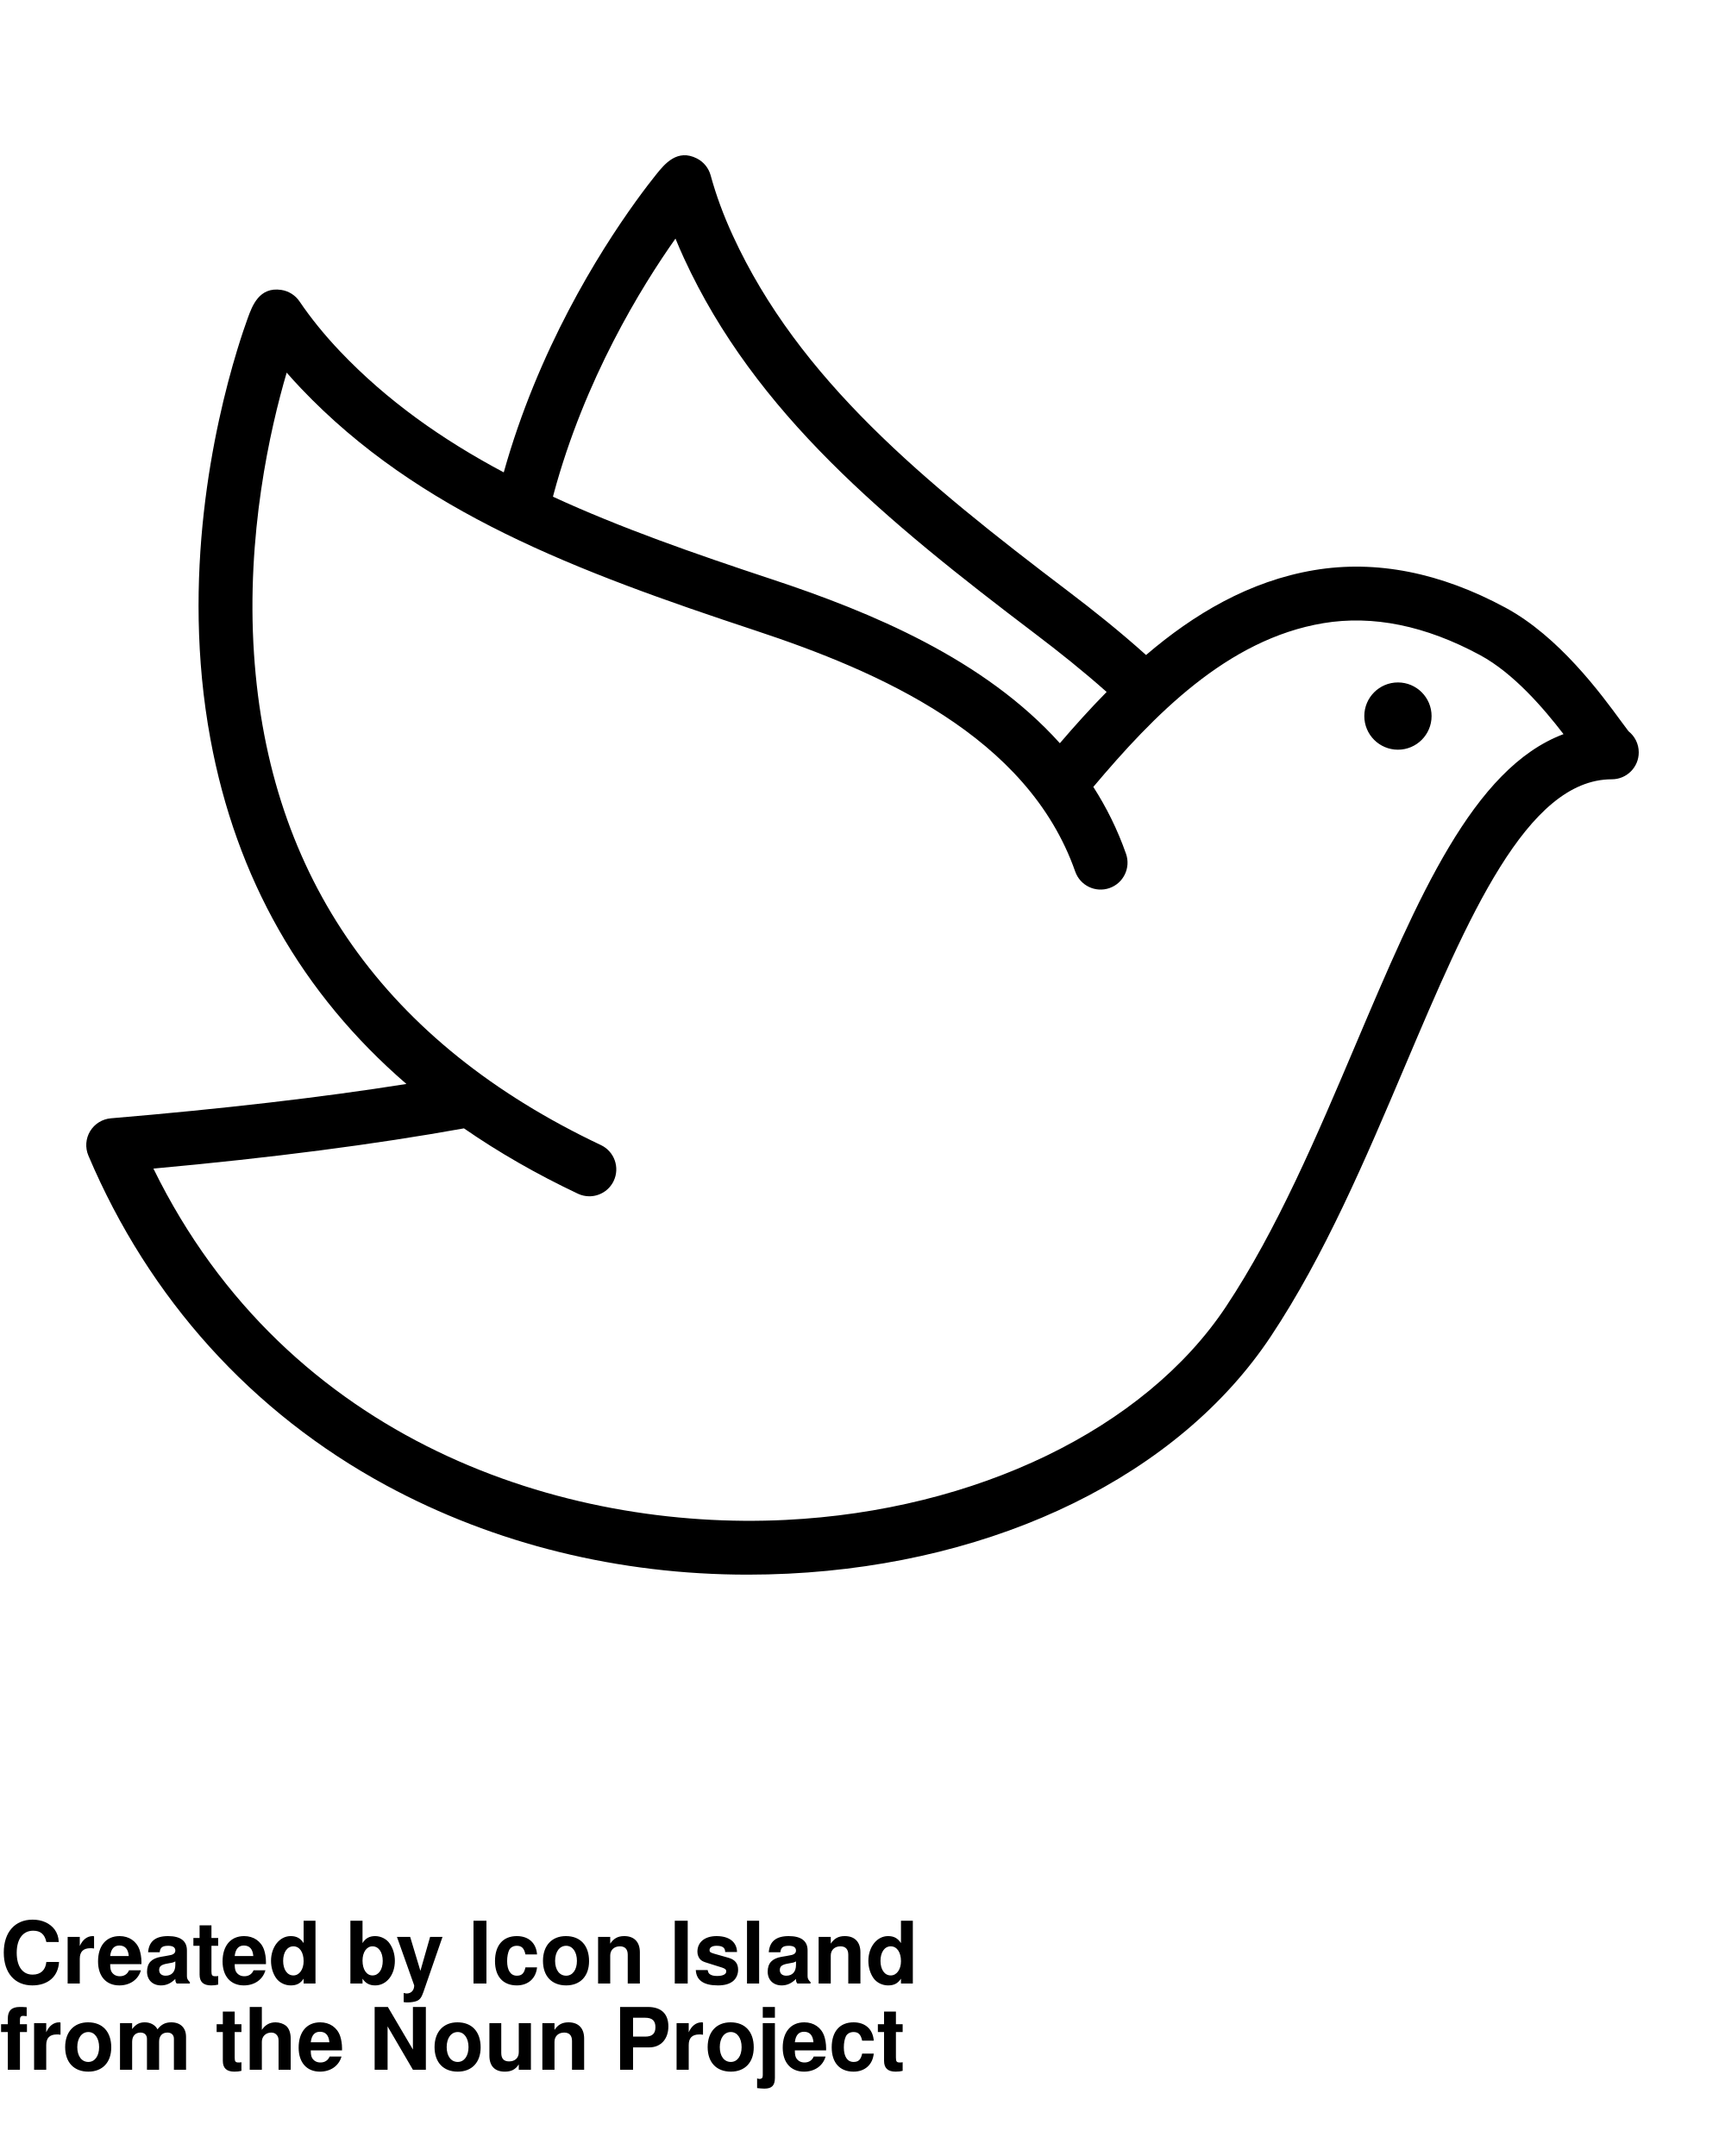
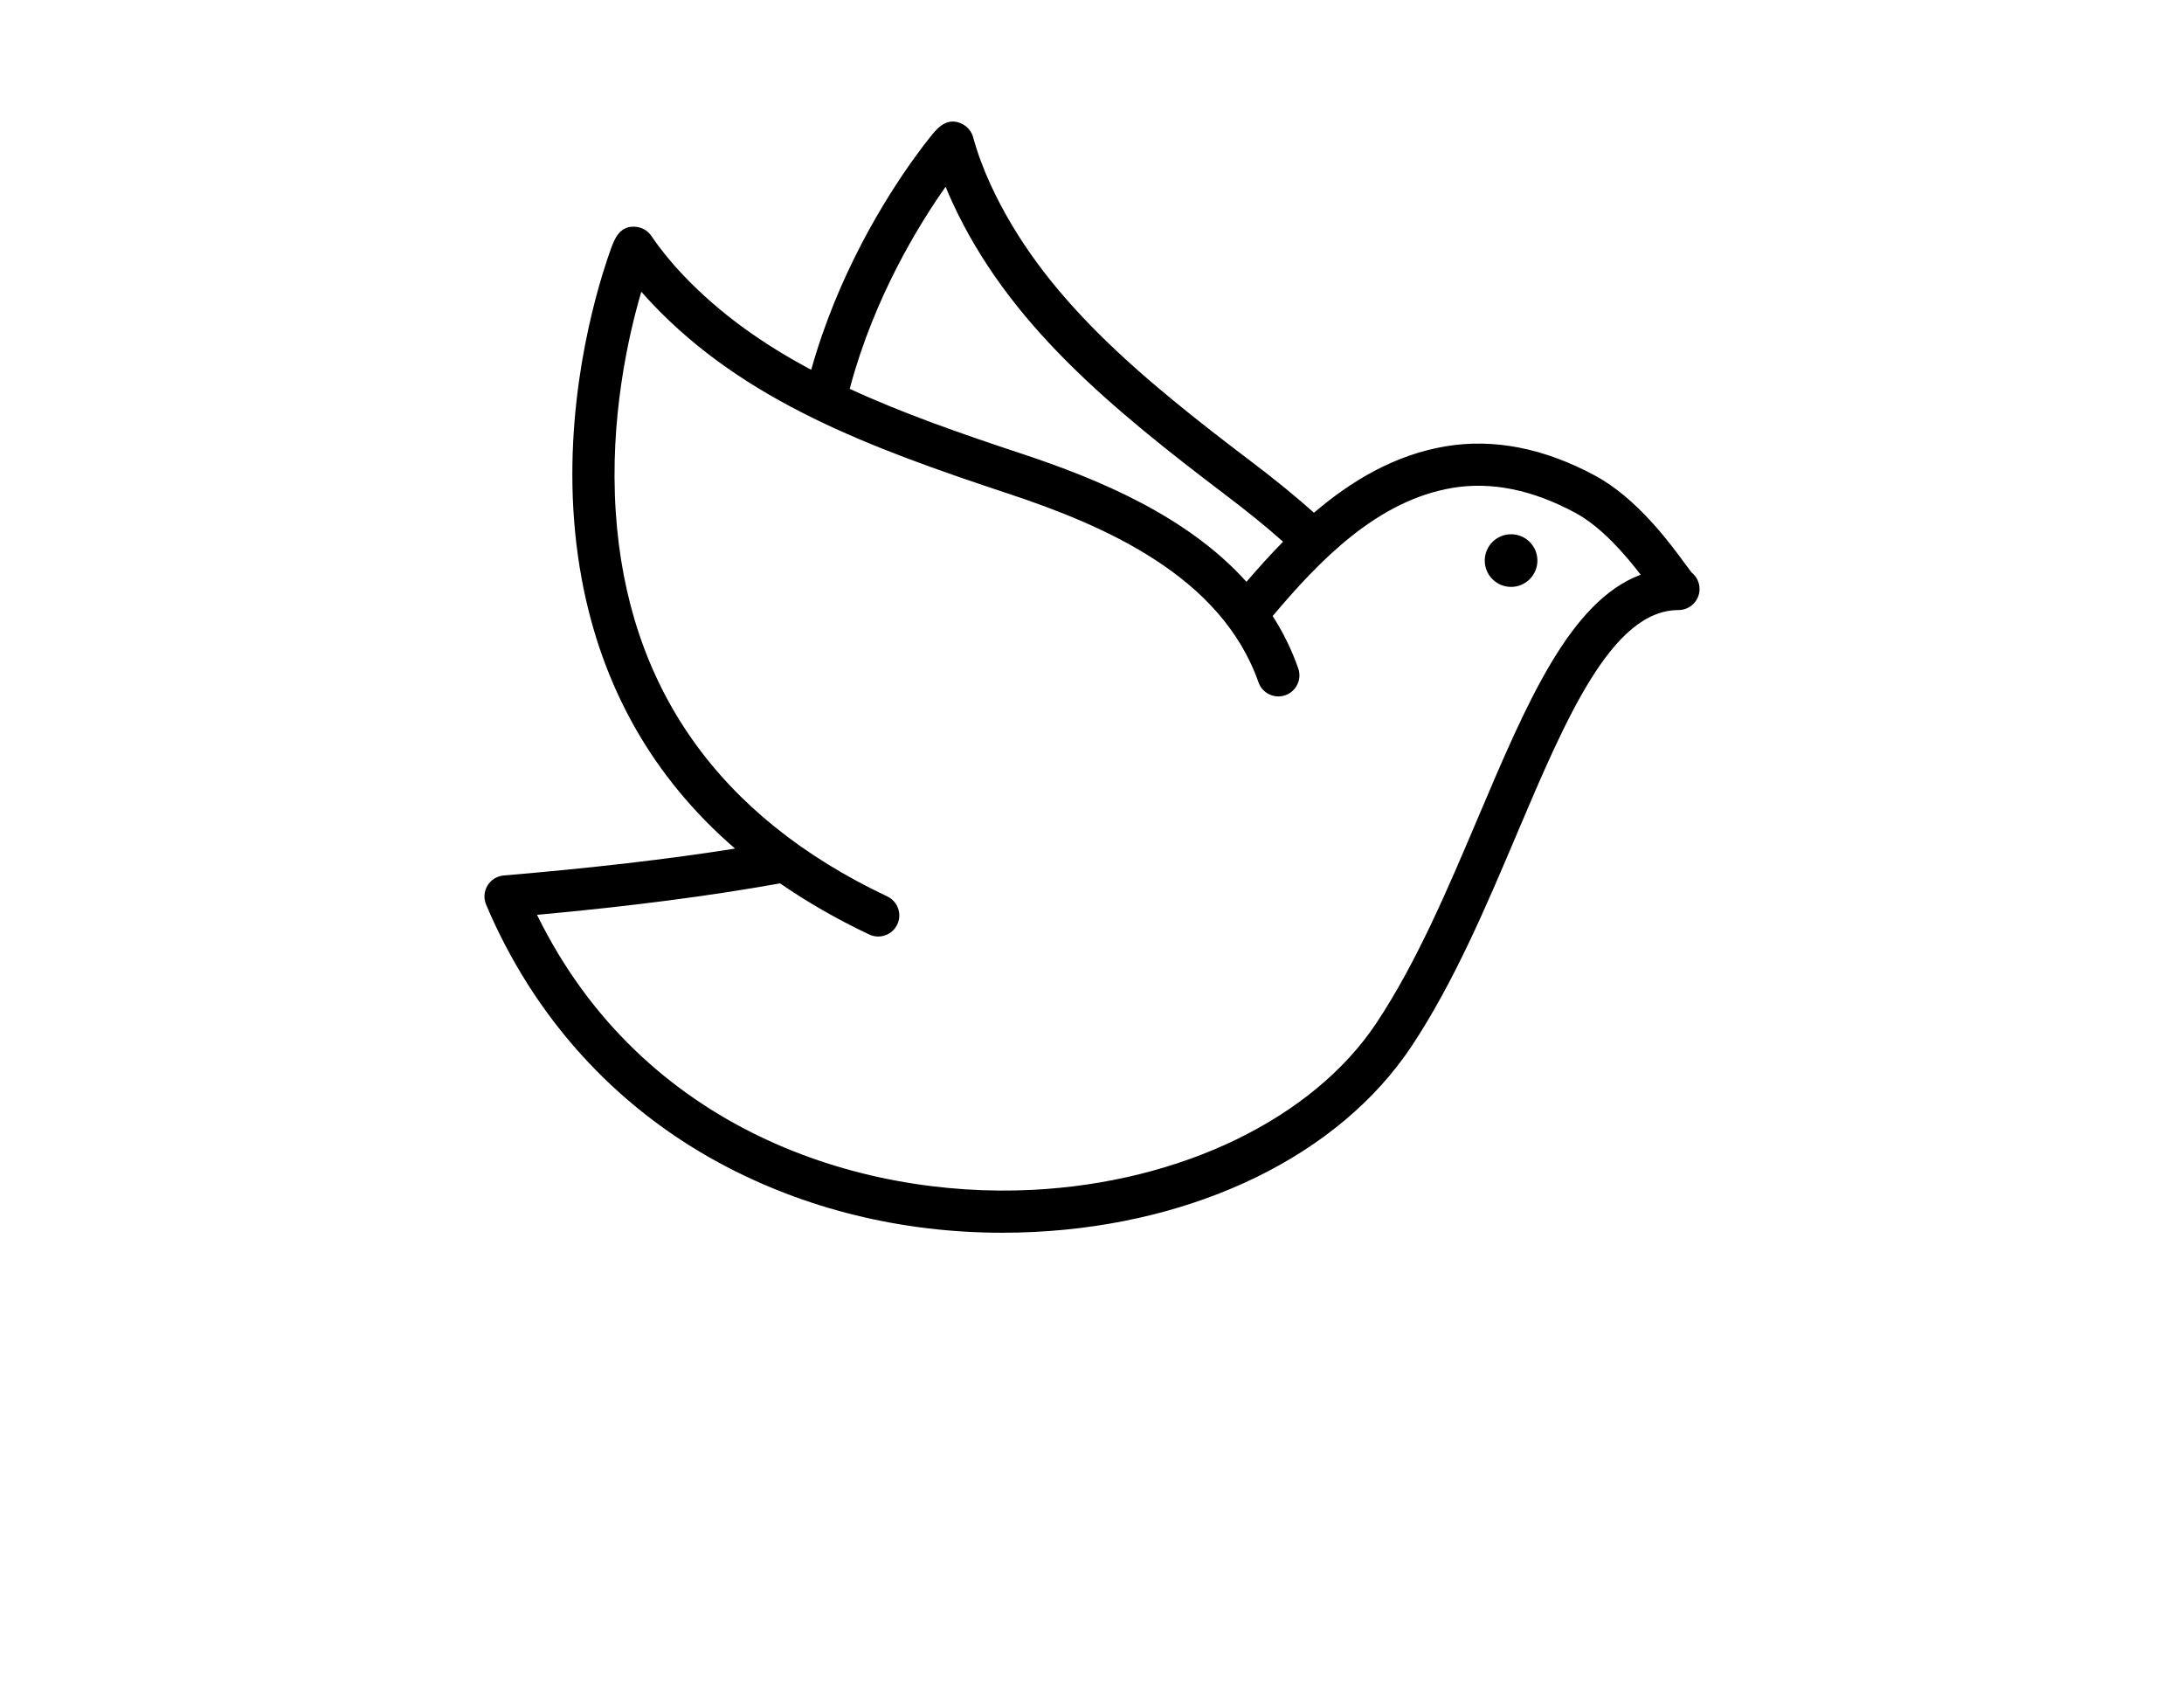
- <svg xmlns="http://www.w3.org/2000/svg" viewBox="0 0 100 125" version="1.1" x="0px" y="0px">
-   <g stroke="none" stroke-width="1" fill="none" fill-rule="evenodd">
-     <path d="M82.99,41.516 C82.99,42.593 82.117,43.466 81.04,43.466 C79.963,43.466 79.09,42.593 79.09,41.516 C79.09,40.439 79.963,39.566 81.04,39.566 C82.117,39.566 82.99,40.439 82.99,41.516 M39.158,13.832 C39.311,14.208 39.474,14.585 39.647,14.961 C43.787,23.965 51.329,30.162 60.034,36.763 C61.391,37.792 62.793,38.91 64.153,40.118 C63.186,41.099 62.284,42.106 61.441,43.09 C57.059,38.214 50.497,35.489 44.768,33.593 C40.244,32.096 35.969,30.603 32.056,28.798 C32.07,28.745 32.082,28.693 32.096,28.64 C33.894,21.971 37.174,16.641 39.158,13.832 M78.593,60.553 C76.351,65.839 74.032,71.304 71.065,75.766 C66.356,82.846 56.573,87.581 45.534,88.122 C32.75,88.754 16.687,83.666 8.894,67.752 C15.805,67.121 21.741,66.348 26.896,65.42 C28.905,66.81 31.105,68.074 33.5,69.208 C33.715,69.31 33.943,69.358 34.166,69.358 C34.751,69.358 35.311,69.028 35.577,68.465 C35.946,67.687 35.613,66.756 34.834,66.388 C22.347,60.479 15.581,50.894 14.724,37.9 C14.269,31.007 15.649,24.903 16.619,21.604 C16.886,21.91 17.162,22.214 17.447,22.514 C24.276,29.697 33.417,33.123 43.788,36.555 C50.973,38.933 59.574,42.67 62.332,50.532 C62.617,51.345 63.506,51.773 64.32,51.488 C65.133,51.203 65.561,50.312 65.276,49.5 C64.782,48.093 64.141,46.806 63.381,45.623 C66.87,41.487 71.135,37.062 76.714,36.13 C79.586,35.65 82.643,36.274 85.802,37.982 C87.743,39.031 89.481,41.058 90.639,42.563 C85.389,44.532 82.202,52.045 78.593,60.553 M94.409,42.398 C94.307,42.268 94.131,42.029 93.973,41.813 C92.807,40.222 90.379,36.911 87.286,35.238 C83.503,33.191 79.773,32.457 76.2,33.053 C72.415,33.686 69.195,35.616 66.438,37.976 C64.947,36.637 63.408,35.406 61.919,34.277 C53.555,27.934 46.319,22.006 42.482,13.657 C41.94,12.481 41.508,11.306 41.197,10.167 C41.082,9.746 40.796,9.391 40.408,9.191 C39.261,8.6 38.525,9.514 38.038,10.118 C37.78,10.439 37.365,10.971 36.847,11.691 C34.682,14.698 31.188,20.297 29.203,27.387 C25.648,25.496 22.45,23.248 19.708,20.365 C18.815,19.425 18.026,18.453 17.364,17.476 C17.12,17.115 16.734,16.872 16.302,16.808 C15.028,16.619 14.624,17.722 14.359,18.453 C14.218,18.84 13.997,19.479 13.739,20.329 C12.415,24.691 10.455,33.419 12.2,42.857 C13.691,50.926 17.5,57.614 23.56,62.846 C18.599,63.632 12.945,64.286 6.428,64.837 C5.93,64.879 5.483,65.157 5.224,65.585 C4.966,66.013 4.929,66.539 5.124,66.999 C8.636,75.293 14.605,81.904 22.386,86.119 C28.67,89.523 35.874,91.295 43.353,91.295 C44.128,91.295 44.907,91.276 45.687,91.238 C57.878,90.641 68.336,85.502 73.663,77.493 C76.791,72.79 79.167,67.188 81.464,61.772 C85.084,53.24 88.502,45.181 93.44,45.181 C94.302,45.181 95,44.482 95,43.621 C95,43.125 94.769,42.684 94.409,42.398" fill="#000000" />
+ <svg xmlns="http://www.w3.org/2000/svg" version="1.1" id="Layer_1" x="0px" y="0px" width="792px" height="612px" viewBox="0 0 792 612" enable-background="new 0 0 792 612" xml:space="preserve">
+   <g>
+     <path d="M557.518,203.262c0,5.272-4.273,9.546-9.546,9.546s-9.547-4.274-9.547-9.546   s4.274-9.546,9.547-9.546S557.518,197.989,557.518,203.262 M342.916,67.721c0.75,1.842,1.55,3.686,2.396,5.527   c20.268,44.086,57.195,74.425,99.815,106.743c6.643,5.037,13.507,10.511,20.165,16.428c-4.732,4.804-9.15,9.734-13.276,14.55   c-21.455-23.871-53.583-37.214-81.634-46.496c-22.147-7.33-43.077-14.639-62.236-23.479c0.069-0.258,0.127-0.513,0.196-0.771   C317.146,107.571,333.202,81.473,342.916,67.721 M535.99,296.469c-10.977,25.878-22.328,52.635-36.855,74.479   c-23.055,34.667-70.951,57.85-124.999,60.498c-62.594,3.095-141.235-21.815-179.391-99.733c33.836-3.09,62.899-6.873,88.136-11.416   c9.838,6.804,20.607,12.995,32.334,18.546c1.056,0.499,2.167,0.734,3.263,0.734c2.861,0,5.604-1.614,6.908-4.371   c1.804-3.812,0.176-8.367-3.637-10.169c-61.14-28.931-94.267-75.858-98.462-139.479c-2.224-33.748,4.532-63.632,9.28-79.786   c1.304,1.5,2.656,2.986,4.054,4.457c33.434,35.167,78.187,51.94,128.963,68.745c35.179,11.64,77.29,29.938,90.793,68.433   c1.396,3.98,5.749,6.073,9.734,4.678c3.98-1.396,6.074-5.755,4.679-9.734c-2.415-6.886-5.557-13.188-9.274-18.979   c17.08-20.251,37.963-41.914,65.277-46.479c14.058-2.348,29.029,0.704,44.495,9.066c9.501,5.14,18.013,15.06,23.683,22.428   C569.263,218.027,553.661,254.812,535.99,296.469 M613.426,207.581c-0.5-0.635-1.358-1.805-2.134-2.864   c-5.711-7.79-17.594-24.002-32.738-32.192c-18.523-10.021-36.785-13.614-54.278-10.698c-18.533,3.097-34.296,12.55-47.793,24.104   c-7.304-6.557-14.837-12.584-22.127-18.112c-40.949-31.052-76.375-60.08-95.165-100.952c-2.65-5.76-4.766-11.51-6.29-17.09   c-0.562-2.062-1.963-3.797-3.863-4.776c-5.616-2.896-9.219,1.578-11.604,4.539c-1.262,1.567-3.296,4.174-5.833,7.698   c-10.597,14.722-27.707,42.136-37.425,76.847c-17.401-9.256-33.062-20.26-46.484-34.379c-4.373-4.602-8.234-9.36-11.475-14.142   c-1.199-1.769-3.087-2.957-5.202-3.27c-6.236-0.929-8.216,4.475-9.514,8.052c-0.688,1.894-1.772,5.023-3.035,9.187   c-6.482,21.356-16.079,64.084-7.536,110.294c7.304,39.507,25.954,72.252,55.621,97.867c-24.29,3.851-51.969,7.049-83.876,9.746   c-2.439,0.206-4.631,1.568-5.896,3.664s-1.448,4.671-0.494,6.926c17.195,40.604,46.42,72.972,84.52,93.609   c30.764,16.665,66.035,25.344,102.652,25.344c3.794,0,7.609-0.093,11.428-0.279c59.688-2.927,110.891-28.084,136.97-67.298   c15.314-23.026,26.947-50.451,38.196-76.971c17.721-41.772,34.458-81.228,58.634-81.23c4.217,0,7.637-3.42,7.637-7.637   C616.32,211.142,615.188,208.98,613.426,207.581" />
  </g>
-   <text x="0" y="115" fill="#000000" font-size="5px" font-weight="bold" font-family="'Helvetica Neue', Helvetica, Arial-Unicode, Arial, Sans-serif">Created by Icon Island</text>
-   <text x="0" y="120" fill="#000000" font-size="5px" font-weight="bold" font-family="'Helvetica Neue', Helvetica, Arial-Unicode, Arial, Sans-serif">from the Noun Project</text>
</svg>
